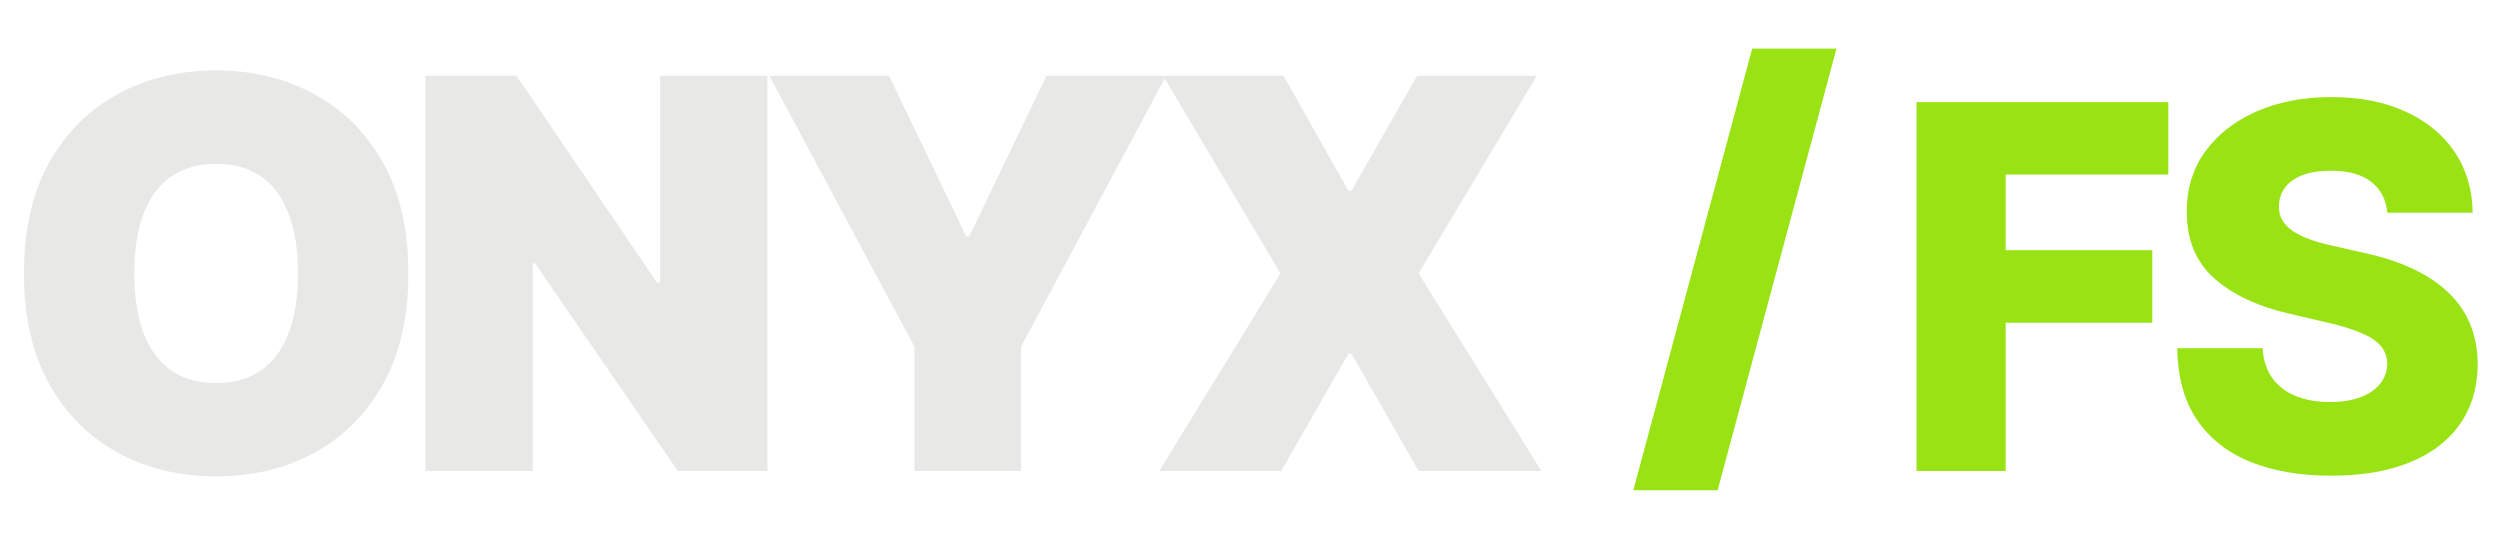
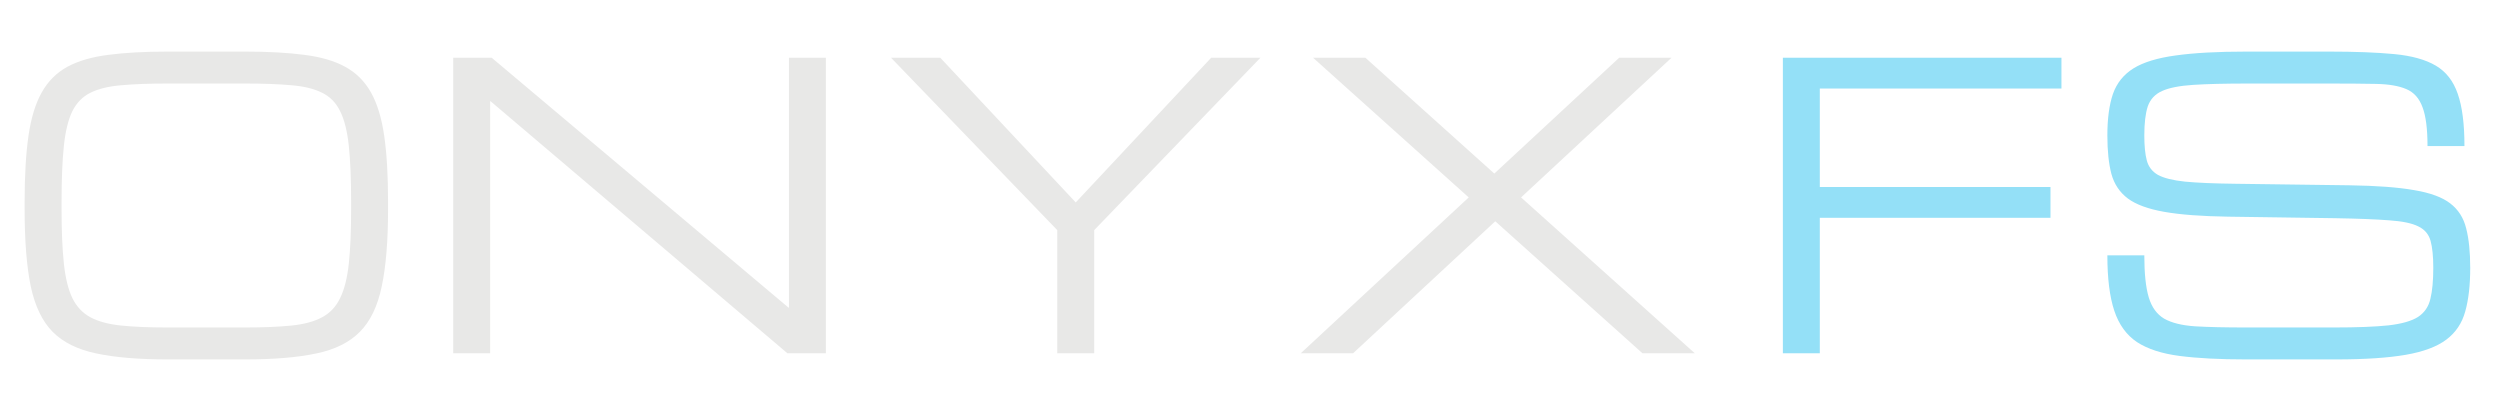
- <svg xmlns="http://www.w3.org/2000/svg" width="276" height="60" viewBox="0 0 276 60" fill="none" role="img" aria-label="Onyx">
-   <path d="M45.085 30.182C45.085 35.04 44.141 39.138 42.251 42.476C40.362 45.8 37.812 48.321 34.602 50.04C31.392 51.744 27.812 52.597 23.864 52.597C19.886 52.597 16.293 51.737 13.082 50.019C9.886 48.285 7.344 45.757 5.455 42.433C3.58 39.095 2.642 35.011 2.642 30.182C2.642 25.324 3.58 21.233 5.455 17.909C7.344 14.571 9.886 12.05 13.082 10.345C16.293 8.626 19.886 7.767 23.864 7.767C27.812 7.767 31.392 8.626 34.602 10.345C37.812 12.05 40.362 14.571 42.251 17.909C44.141 21.233 45.085 25.324 45.085 30.182ZM32.898 30.182C32.898 27.568 32.55 25.366 31.854 23.577C31.172 21.773 30.156 20.409 28.807 19.486C27.472 18.548 25.824 18.079 23.864 18.079C21.903 18.079 20.249 18.548 18.899 19.486C17.564 20.409 16.548 21.773 15.852 23.577C15.171 25.366 14.829 27.568 14.829 30.182C14.829 32.795 15.171 35.004 15.852 36.808C16.548 38.598 17.564 39.962 18.899 40.899C20.249 41.822 21.903 42.284 23.864 42.284C25.824 42.284 27.472 41.822 28.807 40.899C30.156 39.962 31.172 38.598 31.854 36.808C32.55 35.004 32.898 32.795 32.898 30.182ZM84.722 8.364V52H74.836L59.069 29.074H58.813V52H46.966V8.364H57.023L72.535 31.204H72.876V8.364H84.722ZM84.936 8.364H98.146L106.669 26.091H107.01L115.533 8.364H128.743L112.72 38.278V52H100.959V38.278L84.936 8.364ZM141.704 8.364L148.863 21.062H149.204L156.448 8.364H169.658L156.618 30.182L170.169 52H156.618L149.204 39.045H148.863L141.448 52H127.982L141.363 30.182L128.408 8.364H141.704Z" fill="#E8E8E7" />
-   <path d="M202.75 5.364L189.625 54.125H180.318L193.443 5.364H202.75Z" fill="#99E314" />
-   <path d="M211.582 52V11.273H239.384V19.267H221.426V27.619H237.614V35.633H221.426V52H211.582ZM263.554 23.483C263.422 22.025 262.832 20.891 261.785 20.082C260.75 19.26 259.272 18.849 257.35 18.849C256.077 18.849 255.017 19.015 254.168 19.347C253.32 19.678 252.683 20.135 252.259 20.719C251.835 21.289 251.616 21.945 251.603 22.688C251.576 23.297 251.696 23.834 251.961 24.298C252.239 24.762 252.637 25.173 253.154 25.531C253.684 25.876 254.321 26.181 255.063 26.446C255.805 26.711 256.641 26.943 257.569 27.142L261.069 27.938C263.084 28.375 264.86 28.958 266.398 29.688C267.949 30.417 269.249 31.285 270.296 32.293C271.356 33.3 272.159 34.46 272.702 35.773C273.246 37.085 273.524 38.557 273.537 40.188C273.524 42.76 272.874 44.967 271.588 46.81C270.303 48.653 268.453 50.064 266.04 51.045C263.641 52.026 260.744 52.517 257.35 52.517C253.943 52.517 250.973 52.007 248.441 50.986C245.909 49.965 243.94 48.414 242.535 46.332C241.129 44.251 240.407 41.619 240.367 38.438H249.793C249.873 39.75 250.224 40.844 250.847 41.719C251.47 42.594 252.325 43.257 253.412 43.707C254.513 44.158 255.785 44.383 257.231 44.383C258.556 44.383 259.683 44.205 260.611 43.847C261.553 43.489 262.275 42.992 262.779 42.355C263.283 41.719 263.541 40.99 263.554 40.168C263.541 39.399 263.303 38.742 262.838 38.199C262.374 37.642 261.659 37.165 260.691 36.767C259.736 36.356 258.517 35.978 257.032 35.633L252.776 34.639C249.249 33.831 246.472 32.525 244.444 30.722C242.415 28.905 241.408 26.453 241.421 23.364C241.408 20.845 242.084 18.637 243.449 16.741C244.815 14.846 246.704 13.367 249.117 12.307C251.53 11.246 254.281 10.716 257.37 10.716C260.525 10.716 263.263 11.253 265.583 12.327C267.916 13.387 269.726 14.879 271.012 16.801C272.298 18.724 272.954 20.951 272.981 23.483H263.554Z" fill="#99E314" />
+ <svg xmlns="http://www.w3.org/2000/svg" width="368" height="60" viewBox="0 15 368 60" fill="none" role="img" aria-label="Onyx">
+   <path d="M24.667 67.906C20.419 67.906 16.926 67.614 14.188 67.028C11.451 66.462 9.308 65.405 7.76 63.856C6.23 62.308 5.154 60.08 4.531 57.173C3.927 54.265 3.625 50.48 3.625 45.816V44.684C3.625 40.832 3.814 37.603 4.191 34.998C4.569 32.374 5.22 30.24 6.146 28.598C7.071 26.955 8.326 25.7 9.912 24.831C11.517 23.963 13.528 23.377 15.944 23.075C18.361 22.754 21.269 22.594 24.667 22.594H36.08C39.478 22.594 42.386 22.754 44.803 23.075C47.219 23.377 49.221 23.963 50.807 24.831C52.411 25.7 53.676 26.955 54.602 28.598C55.527 30.24 56.178 32.374 56.556 34.998C56.933 37.603 57.122 40.832 57.122 44.684V45.816C57.122 50.48 56.81 54.265 56.188 57.173C55.583 60.08 54.507 62.308 52.959 63.856C51.43 65.405 49.296 66.462 46.559 67.028C43.821 67.614 40.328 67.906 36.08 67.906H24.667ZM24.667 63.205H36.08C38.78 63.205 41.055 63.111 42.905 62.922C44.755 62.733 46.257 62.327 47.408 61.704C48.579 61.081 49.466 60.137 50.07 58.872C50.693 57.607 51.118 55.917 51.345 53.803C51.571 51.688 51.685 49.026 51.685 45.816V44.684C51.685 41.361 51.571 38.623 51.345 36.471C51.118 34.318 50.693 32.619 50.07 31.373C49.466 30.127 48.579 29.221 47.408 28.654C46.257 28.069 44.755 27.701 42.905 27.55C41.055 27.38 38.78 27.295 36.08 27.295H24.667C21.967 27.295 19.692 27.38 17.842 27.55C15.992 27.701 14.481 28.069 13.31 28.654C12.159 29.221 11.271 30.127 10.648 31.373C10.044 32.619 9.629 34.318 9.402 36.471C9.176 38.623 9.062 41.361 9.062 44.684V45.816C9.062 49.026 9.176 51.688 9.402 53.803C9.629 55.917 10.044 57.607 10.648 58.872C11.271 60.137 12.159 61.081 13.31 61.704C14.481 62.327 15.992 62.733 17.842 62.922C19.692 63.111 21.967 63.205 24.667 63.205ZM66.713 67V23.5H72.377L116.075 60.288H116.132V23.5H121.569V67H115.905L72.207 29.9H72.15V67H66.713ZM155.629 67V48.875L131.16 23.5H138.41L158.348 44.797L178.285 23.5H185.535L161.066 48.875V67H155.629ZM191.473 67L216.196 44.06L193.285 23.5H200.988L219.963 40.549L238.343 23.5H246.046L223.899 44.06L249.473 67H241.77L220.104 47.572L199.176 67H191.473Z" fill="#E8E8E7" />
+   <path d="M262.438 67V23.5H303.445V28.031H267.875V42.531H301.831V47.062H267.875V67H262.438ZM358.179 54.426C358.179 52.745 358.047 51.424 357.782 50.461C357.518 49.498 356.923 48.79 355.998 48.337C355.073 47.865 353.638 47.563 351.693 47.431C349.749 47.28 347.087 47.176 343.707 47.119L327.961 46.893C324.072 46.836 320.947 46.6 318.587 46.185C316.227 45.769 314.443 45.118 313.234 44.23C312.026 43.324 311.214 42.116 310.799 40.605C310.402 39.095 310.204 37.207 310.204 34.941C310.204 32.468 310.478 30.429 311.025 28.824C311.592 27.219 312.602 25.964 314.056 25.058C315.528 24.151 317.605 23.519 320.286 23.16C322.967 22.783 326.432 22.594 330.68 22.594H342.801C346.652 22.594 349.862 22.716 352.43 22.962C354.997 23.207 357.036 23.774 358.547 24.661C360.057 25.549 361.133 26.927 361.775 28.796C362.436 30.665 362.767 33.233 362.767 36.499H357.329C357.329 33.969 357.084 32.062 356.593 30.778C356.121 29.476 355.328 28.588 354.214 28.116C353.119 27.644 351.637 27.389 349.768 27.352C347.898 27.314 345.576 27.295 342.801 27.295H330.963C327.583 27.295 324.874 27.361 322.835 27.493C320.815 27.625 319.285 27.927 318.247 28.399C317.209 28.871 316.51 29.627 316.151 30.665C315.812 31.703 315.642 33.129 315.642 34.941C315.642 36.471 315.764 37.698 316.01 38.623C316.255 39.548 316.803 40.256 317.652 40.747C318.521 41.219 319.852 41.55 321.646 41.738C323.439 41.908 325.884 42.012 328.98 42.05L345.859 42.276C349.824 42.333 352.987 42.569 355.347 42.984C357.726 43.381 359.5 44.032 360.671 44.938C361.86 45.845 362.644 47.072 363.021 48.62C363.418 50.149 363.616 52.085 363.616 54.426C363.616 56.975 363.371 59.117 362.88 60.855C362.408 62.573 361.483 63.951 360.104 64.989C358.726 66.028 356.734 66.773 354.129 67.227C351.523 67.68 348.097 67.906 343.849 67.906H330.595C326.724 67.906 323.477 67.736 320.853 67.397C318.228 67.057 316.132 66.377 314.565 65.357C313.017 64.319 311.903 62.78 311.224 60.741C310.544 58.702 310.204 55.983 310.204 52.585H315.642C315.642 55.247 315.859 57.305 316.293 58.759C316.727 60.213 317.482 61.26 318.559 61.902C319.654 62.525 321.174 62.903 323.118 63.035C325.082 63.148 327.574 63.205 330.595 63.205H343.565C346.945 63.205 349.617 63.101 351.58 62.894C353.544 62.667 354.997 62.252 355.941 61.648C356.885 61.024 357.49 60.137 357.754 58.985C358.037 57.834 358.179 56.314 358.179 54.426Z" fill="#94E0F7" />
</svg>
